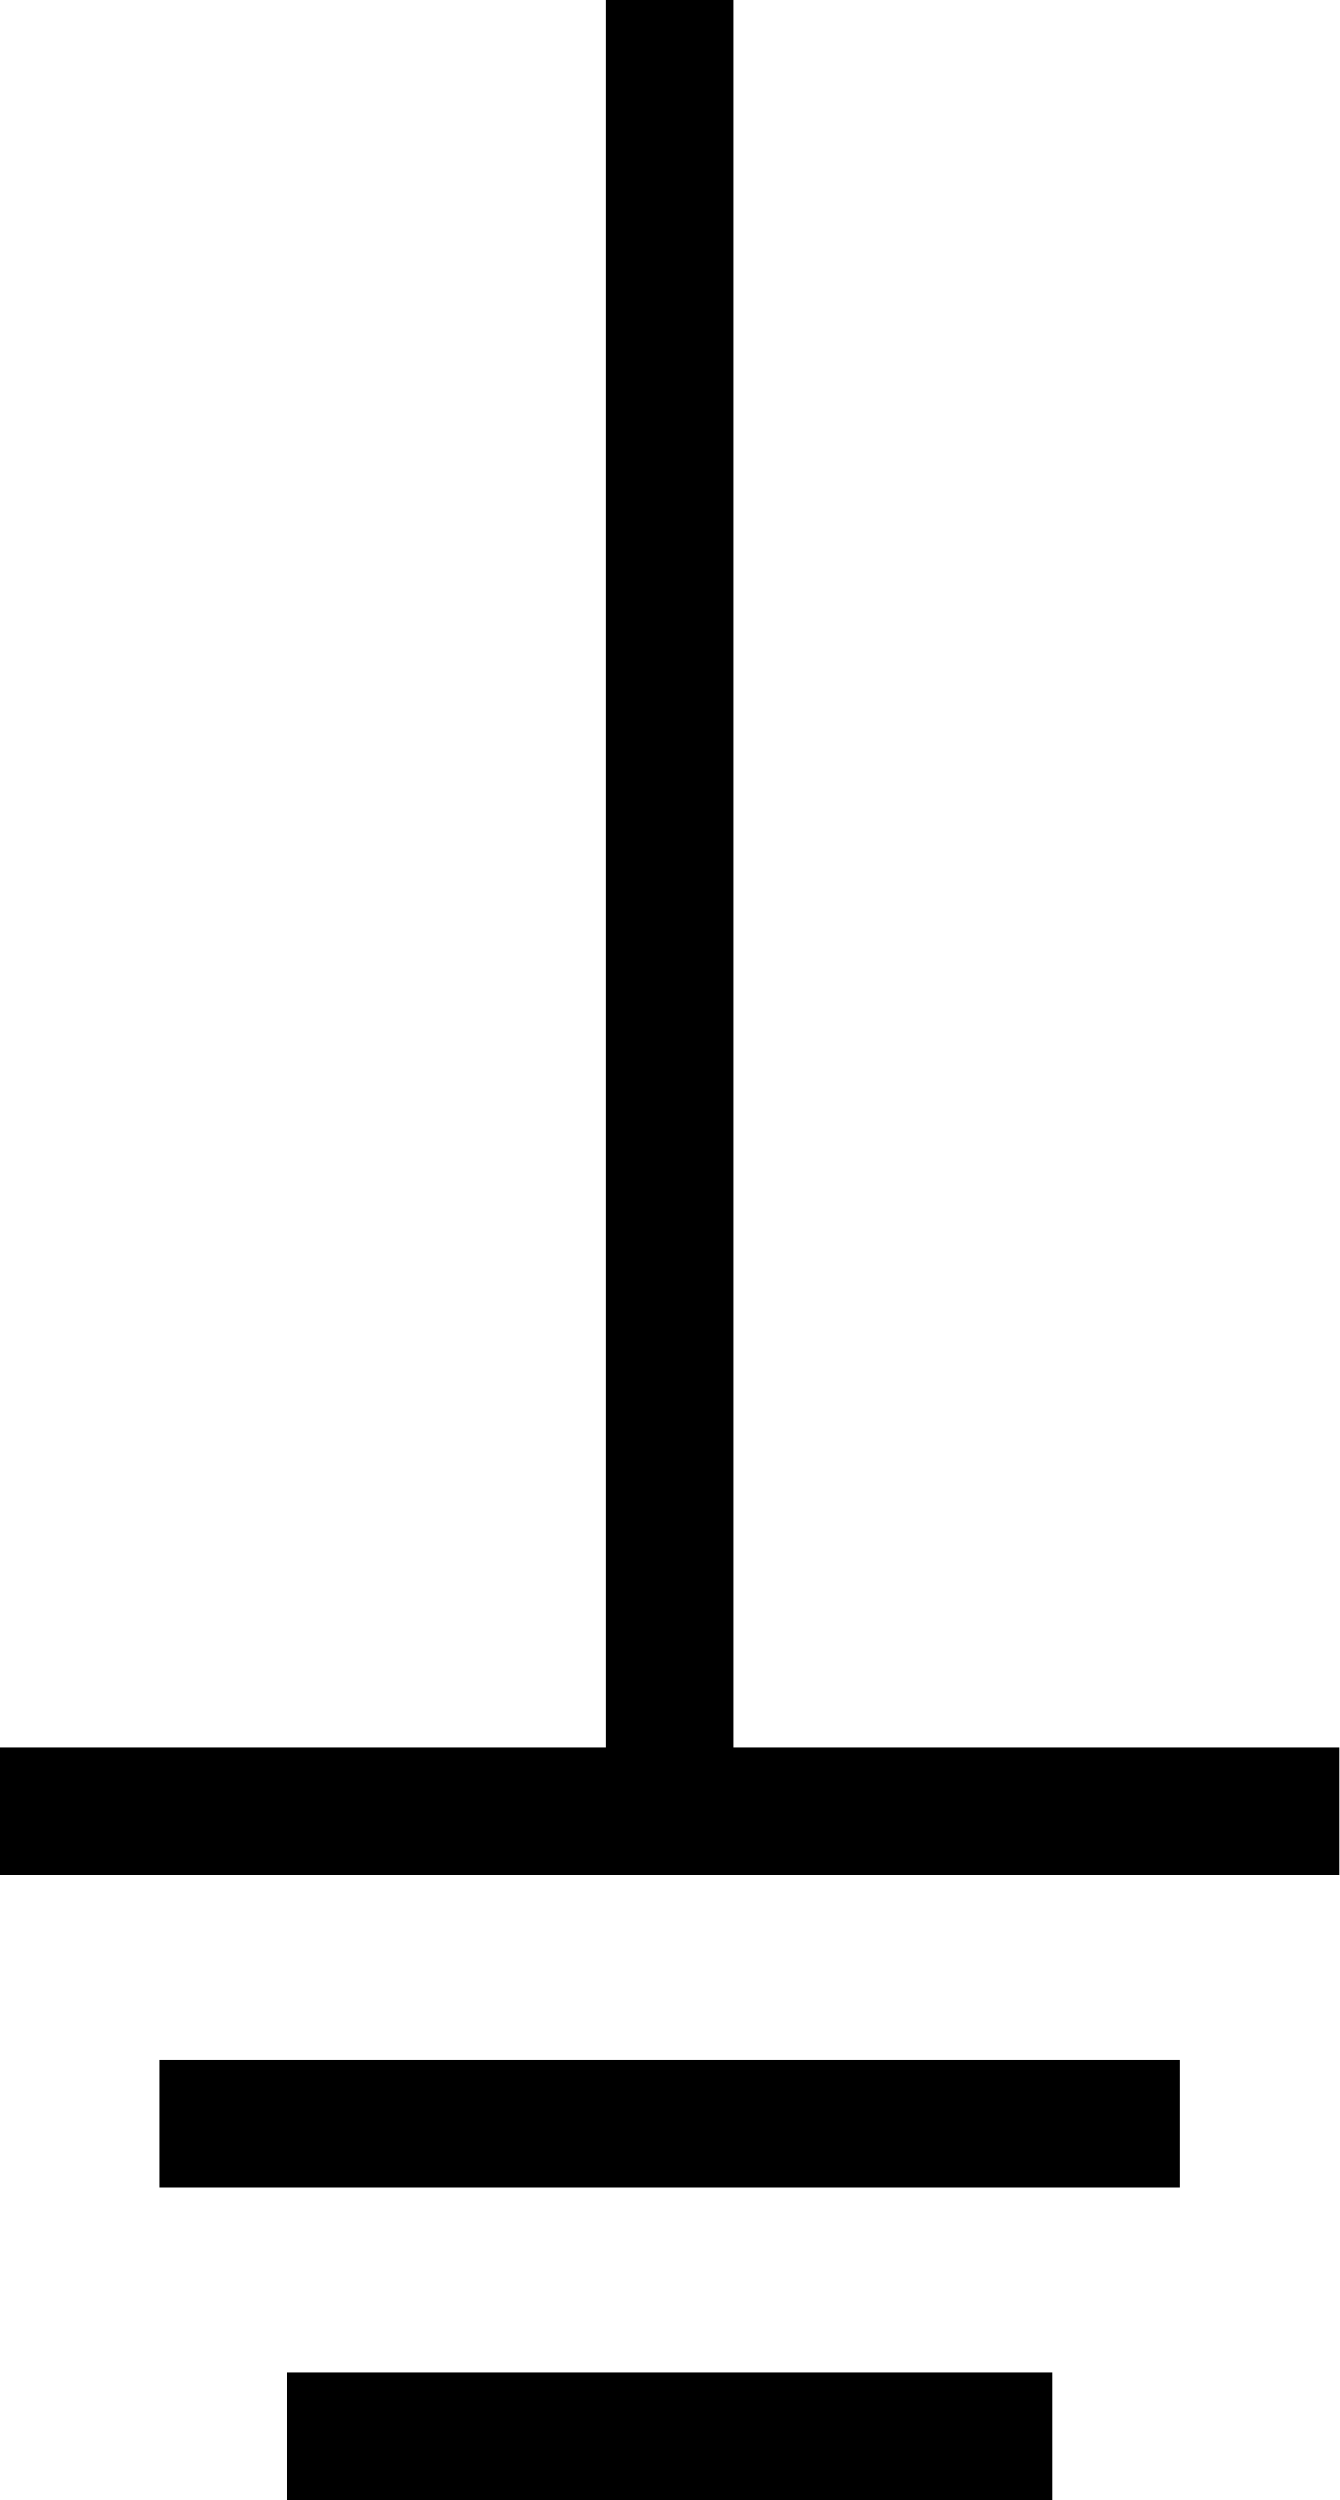
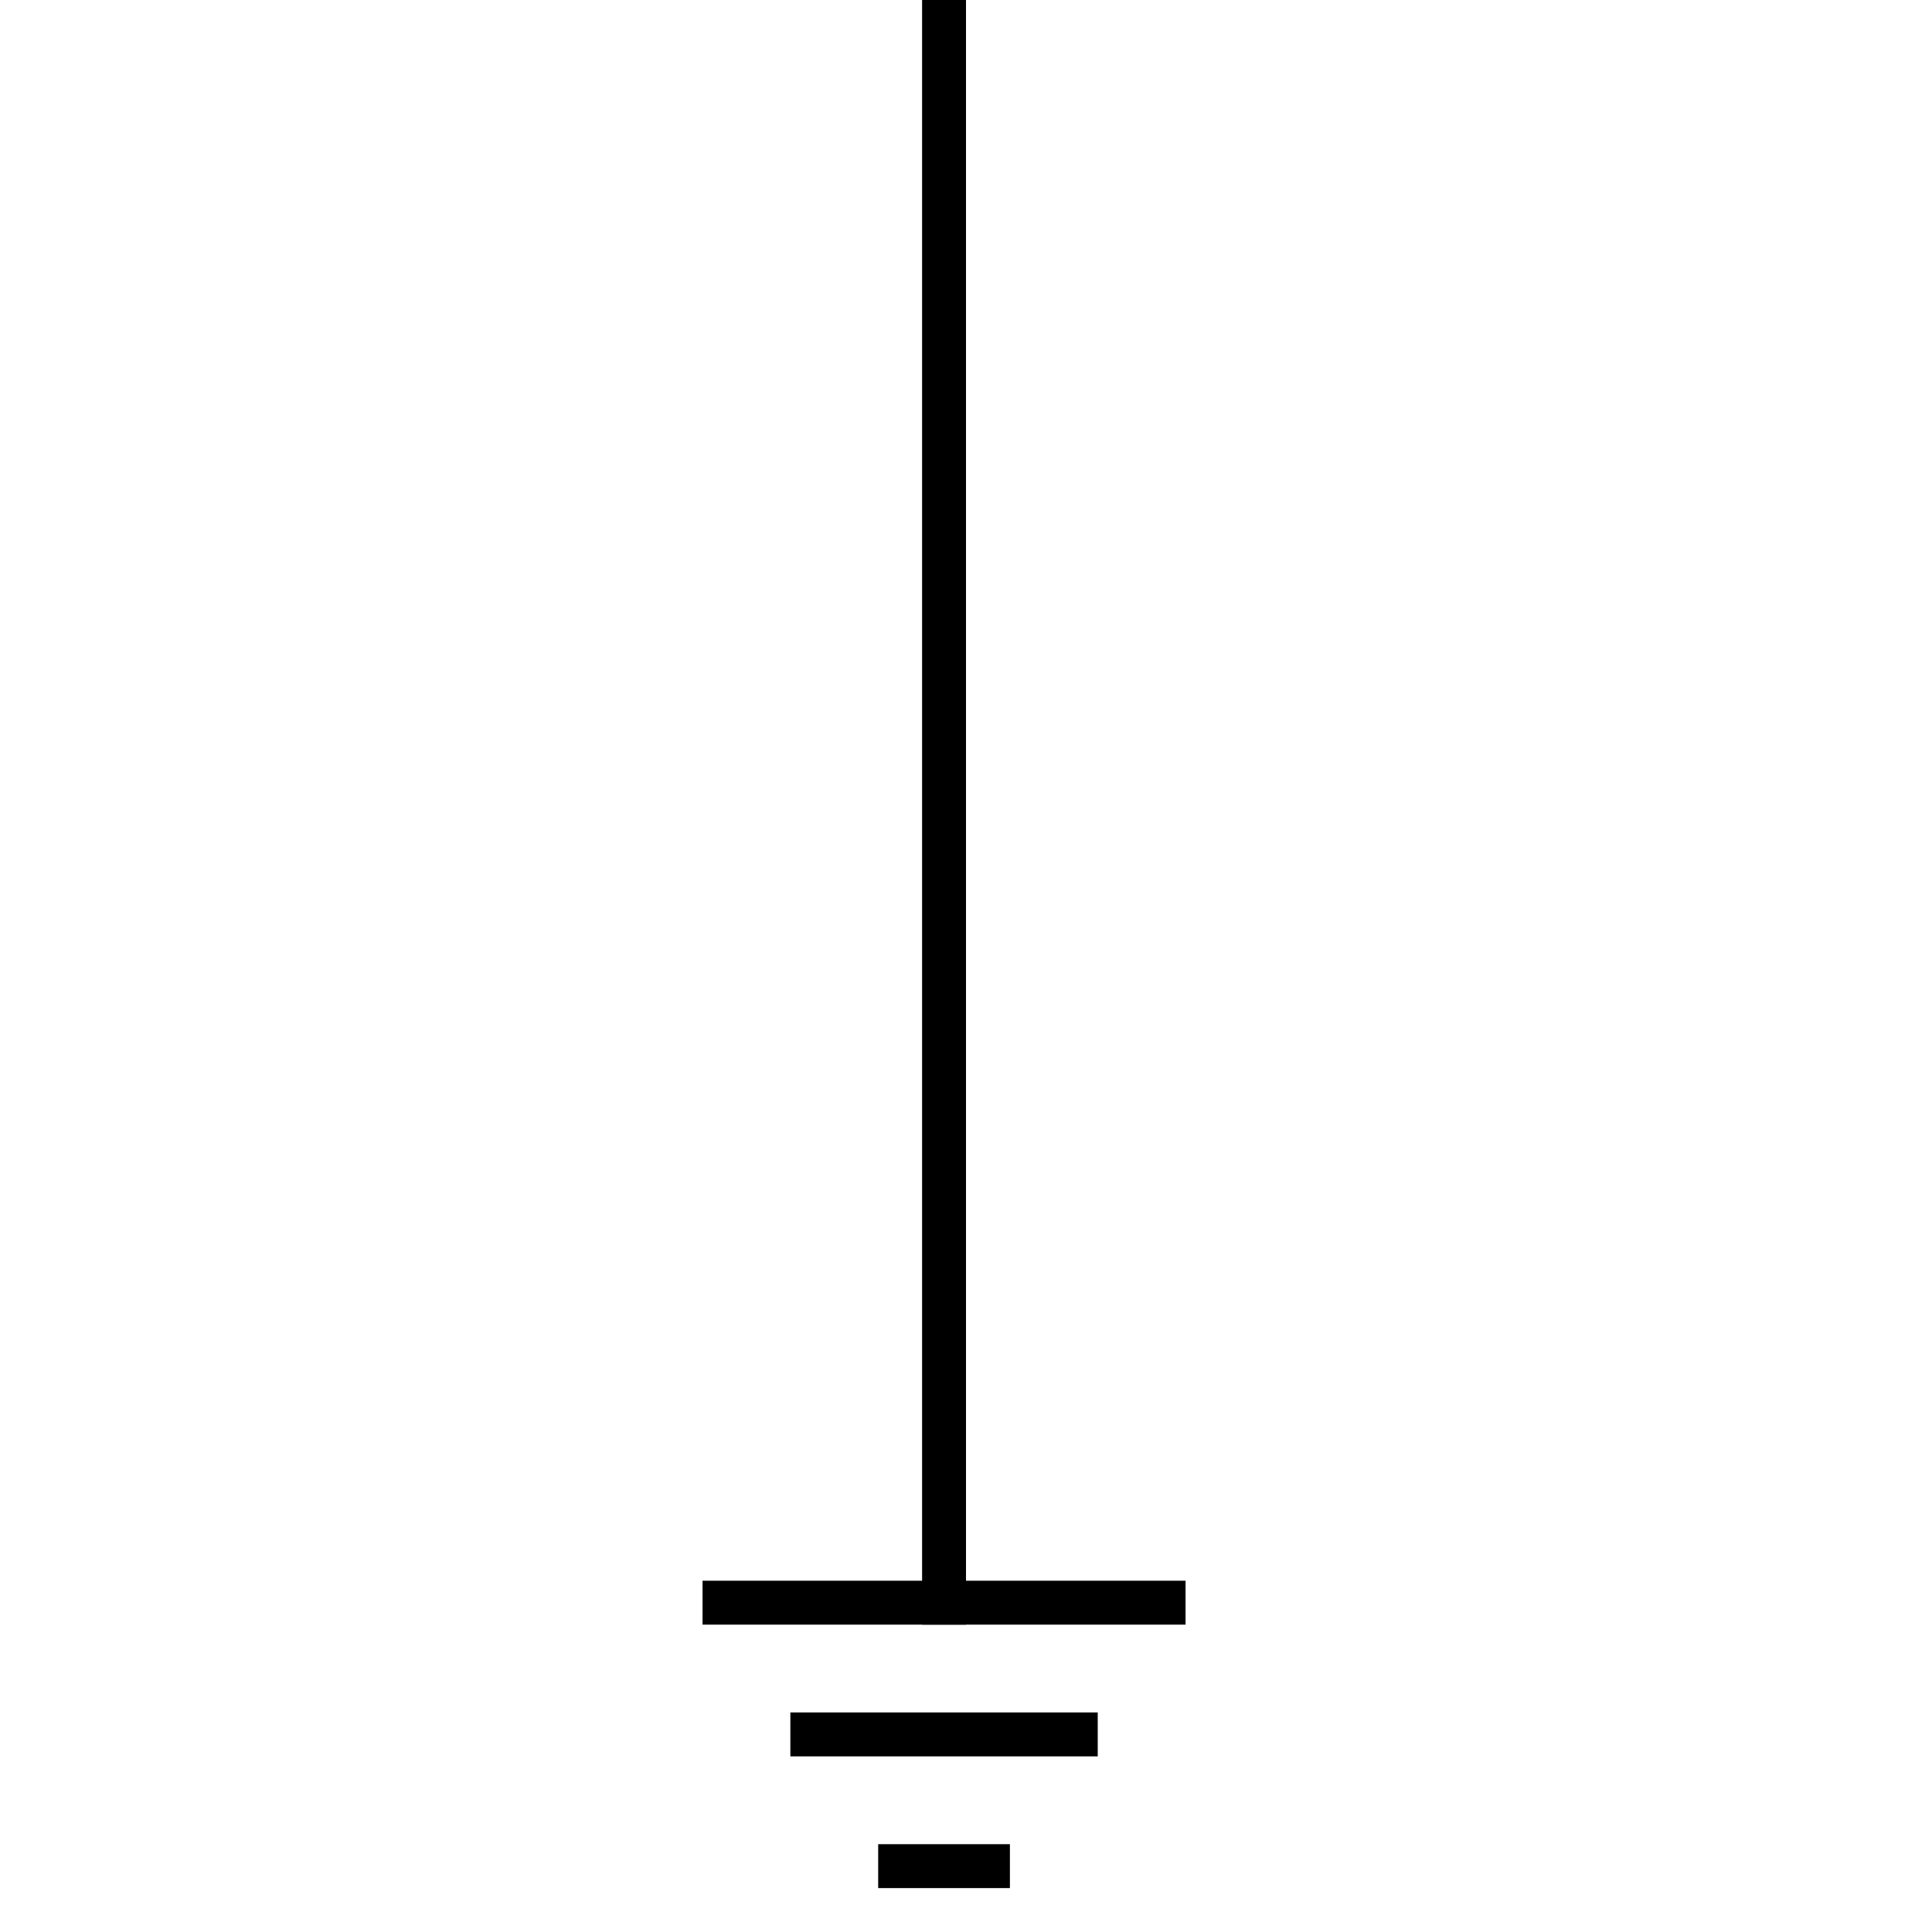
- <svg xmlns="http://www.w3.org/2000/svg" id="_图层_1" data-name="图层 1" viewBox="0 0 210 392">
-   <line y1="284" x2="210" y2="284" style="fill: none; stroke: currentColor; stroke-miterlimit: 10; stroke-width: 20px;" />
-   <line x1="25" y1="333" x2="185" y2="333" style="fill: none; stroke: currentColor; stroke-miterlimit: 10; stroke-width: 20px;" />
-   <line x1="45" y1="382" x2="165" y2="382" style="fill: none; stroke: currentColor; stroke-miterlimit: 10; stroke-width: 20px;" />
-   <line x1="105" x2="105" y2="275" style="fill: none; stroke: currentColor; stroke-miterlimit: 10; stroke-width: 20px;" />
+ <svg xmlns="http://www.w3.org/2000/svg" fill="none" version="1.1" width="44" height="44" viewBox="0 0 44 44">
+   <rect x="21" y="0" width="1" height="37" rx="0" fill="#000000" fill-opacity="1" />
+   <rect x="16" y="36" width="11" height="1" rx="0" fill="#000000" fill-opacity="1" />
+   <rect x="18" y="39" width="7" height="1" rx="0" fill="#000000" fill-opacity="1" />
+   <rect x="20" y="42" width="3" height="1" rx="0" fill="#000000" fill-opacity="1" />
</svg>
